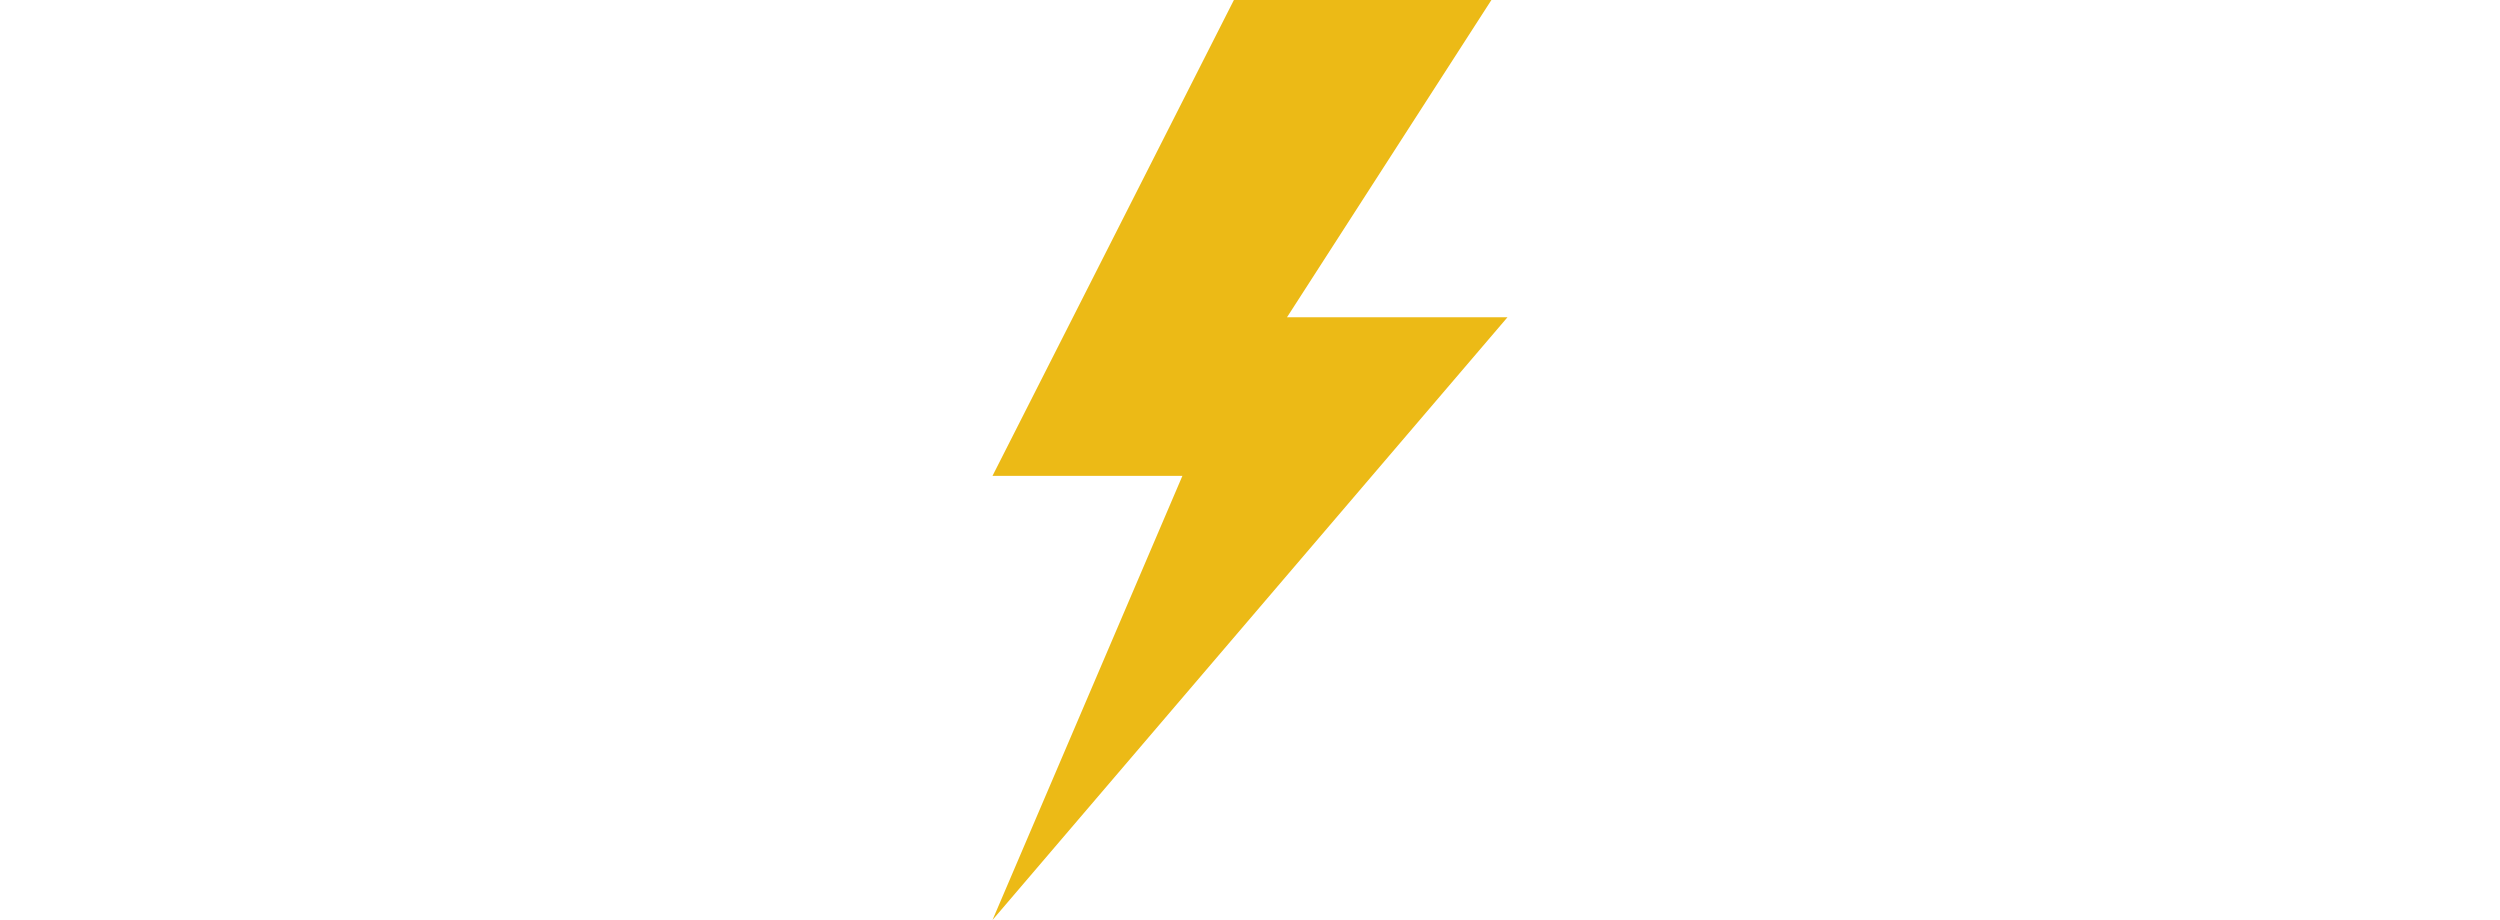
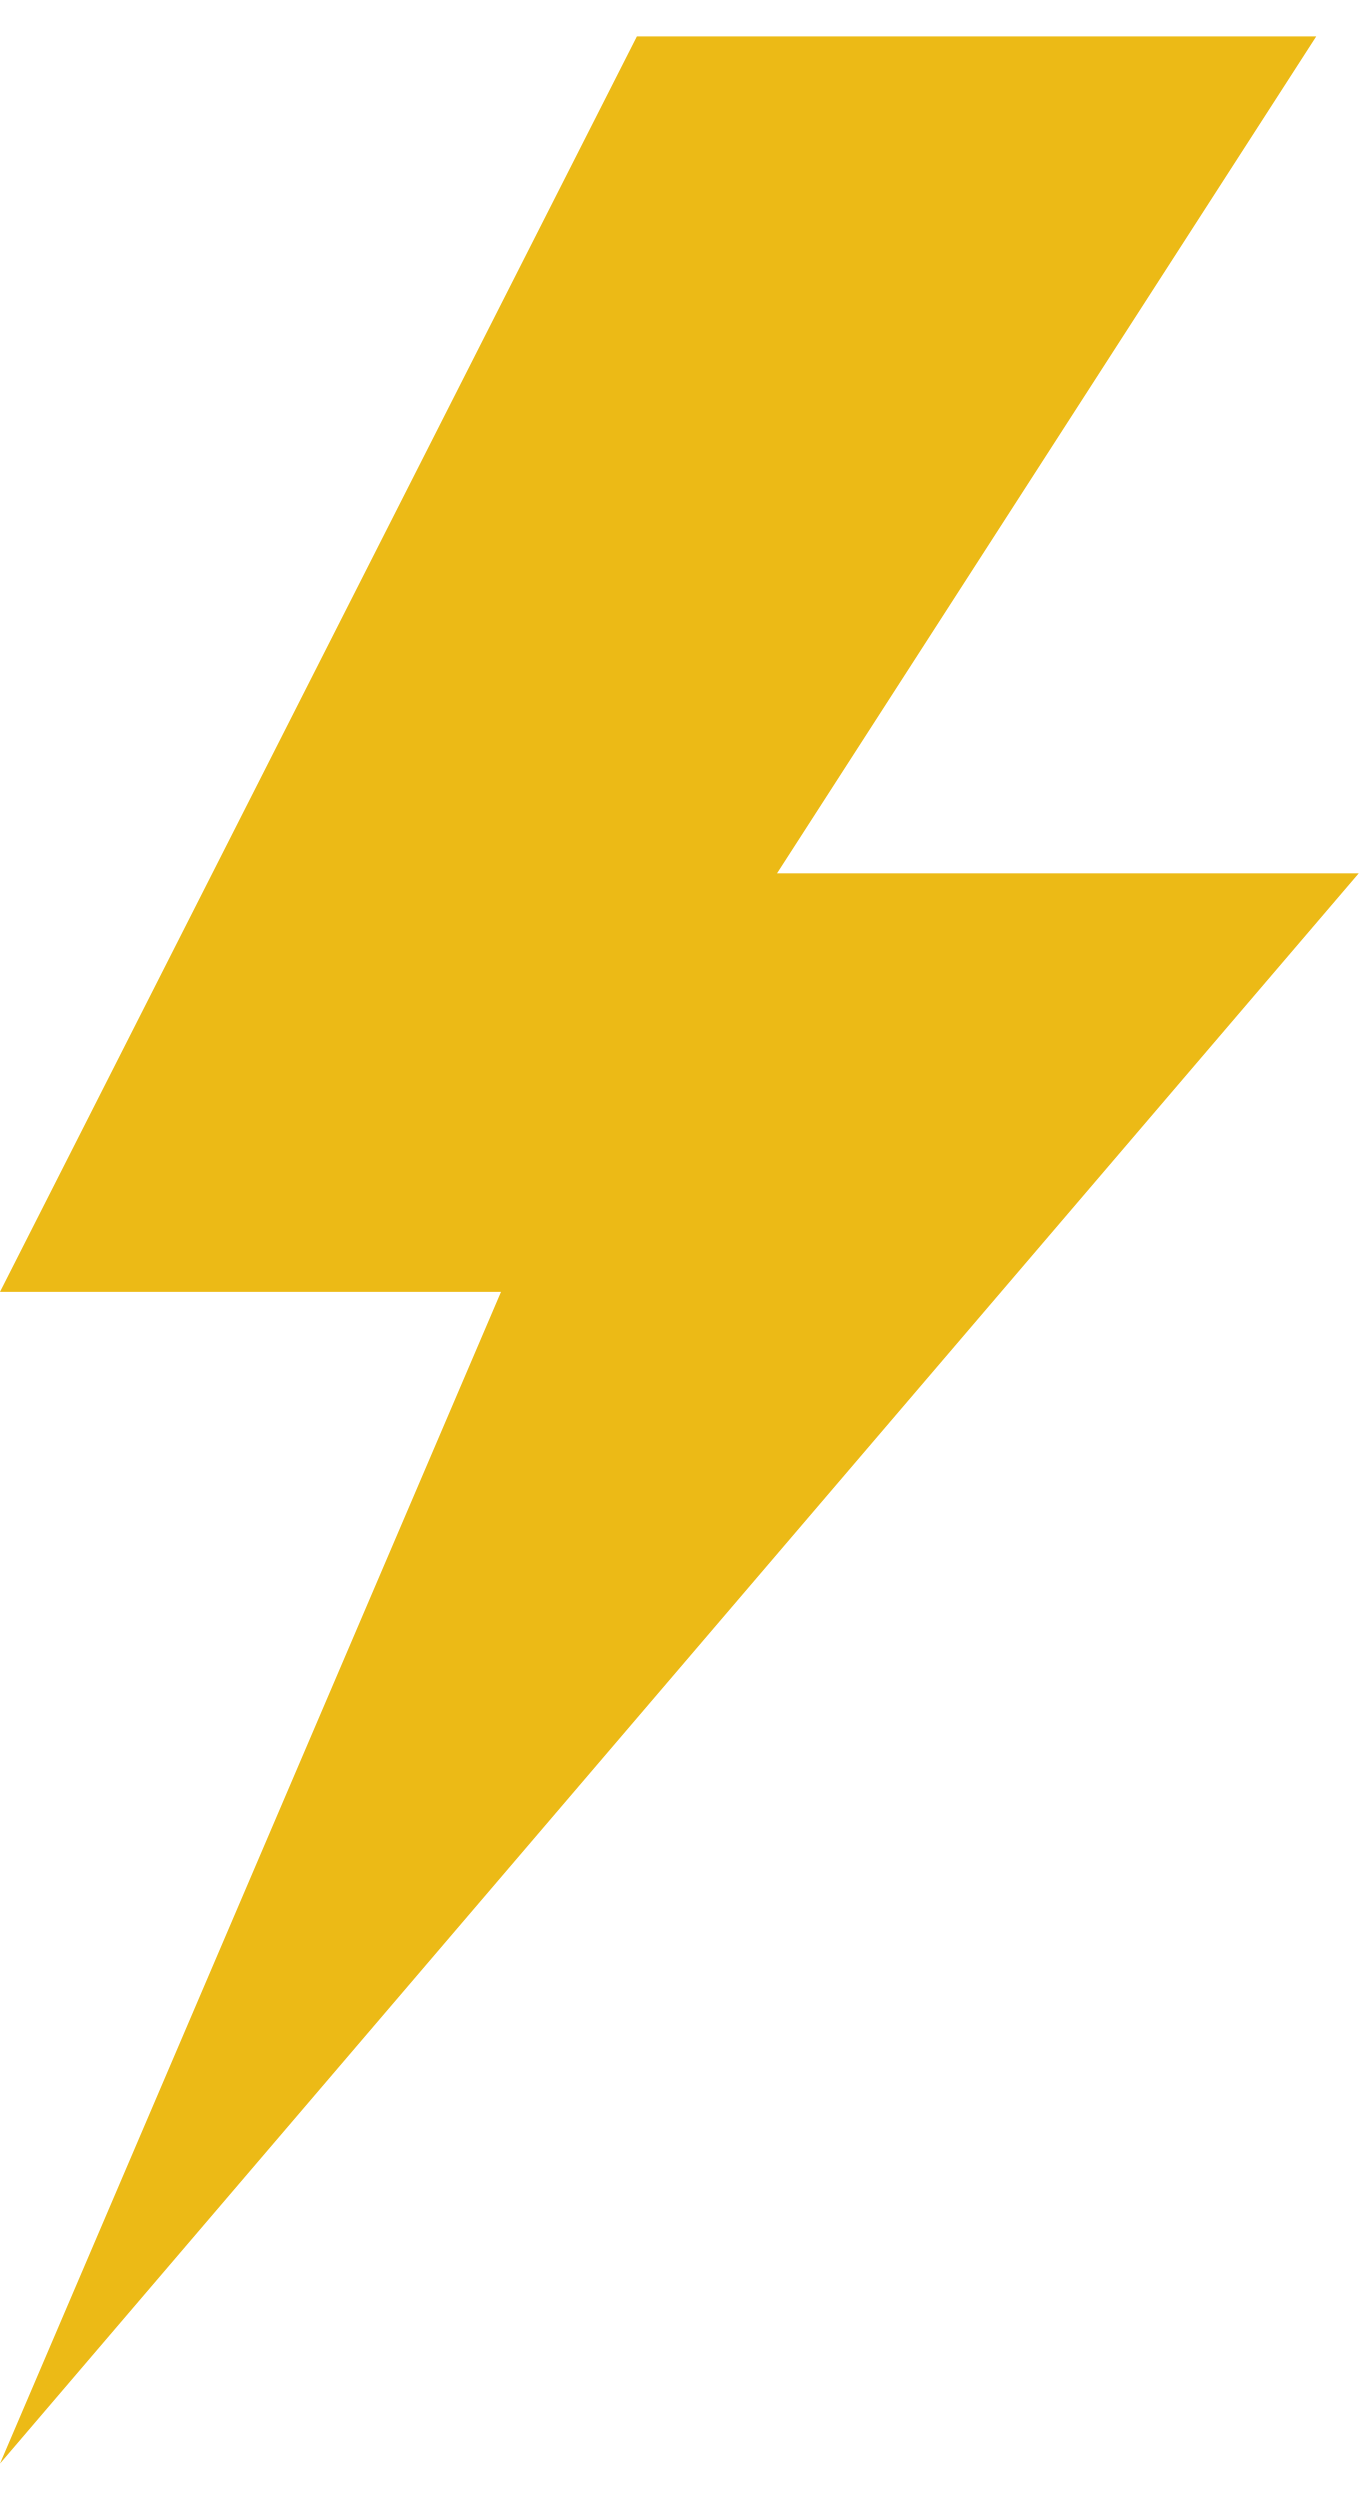
- <svg xmlns="http://www.w3.org/2000/svg" width="500" height="184" viewBox="0 0 103 184" fill="none">
+ <svg xmlns="http://www.w3.org/2000/svg" width="100" height="184" viewBox="0 0 103 184" fill="none">
  <path d="M103 63.448H58.903L99.781 0H48.281L0 95.173H37.981L0 184L103 63.448Z" fill="#ECBA16" />
</svg>
